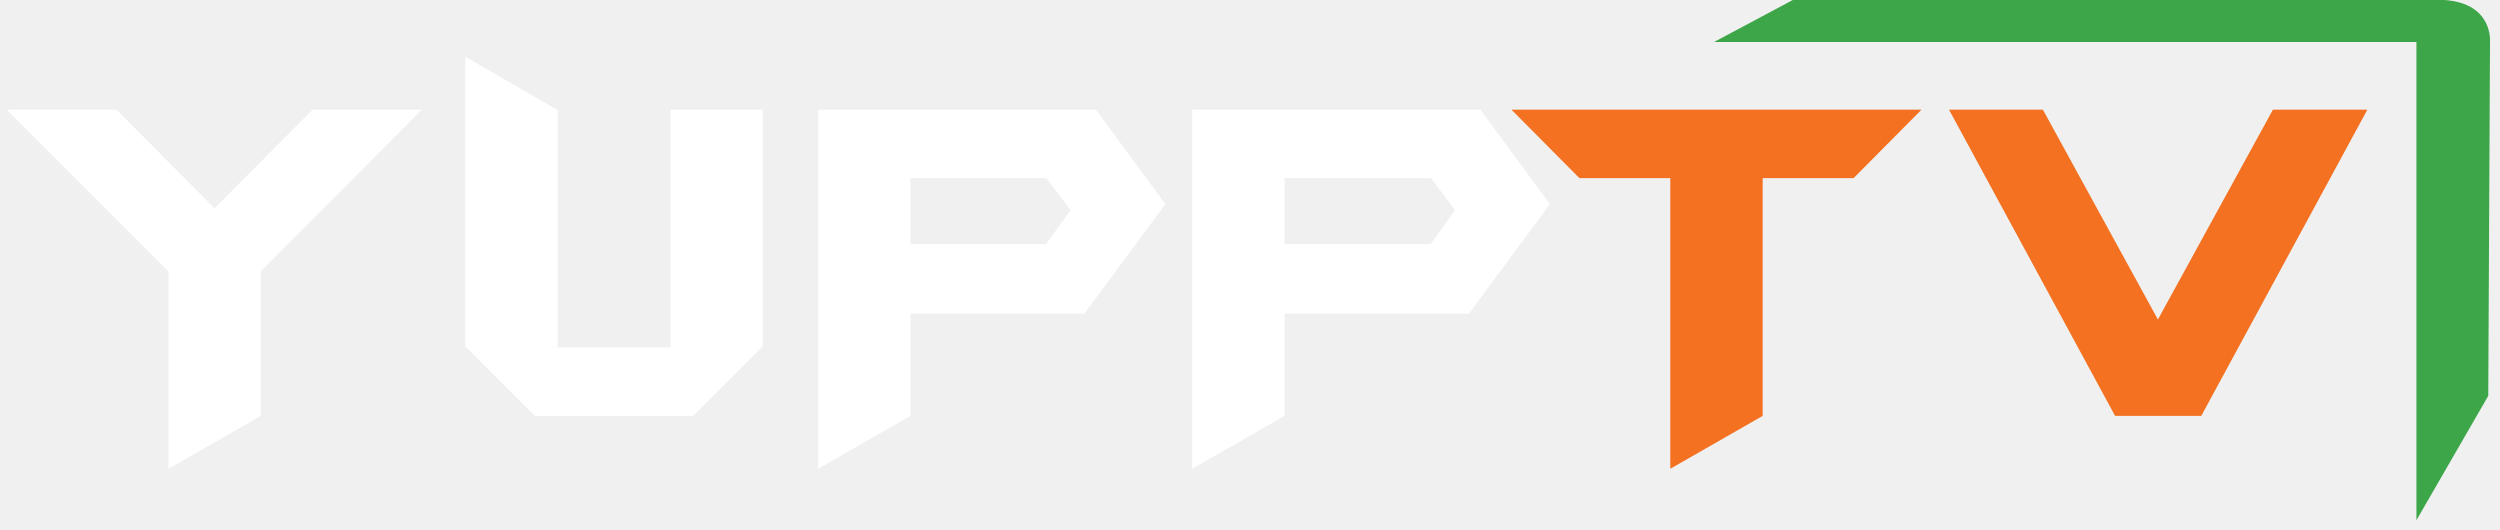
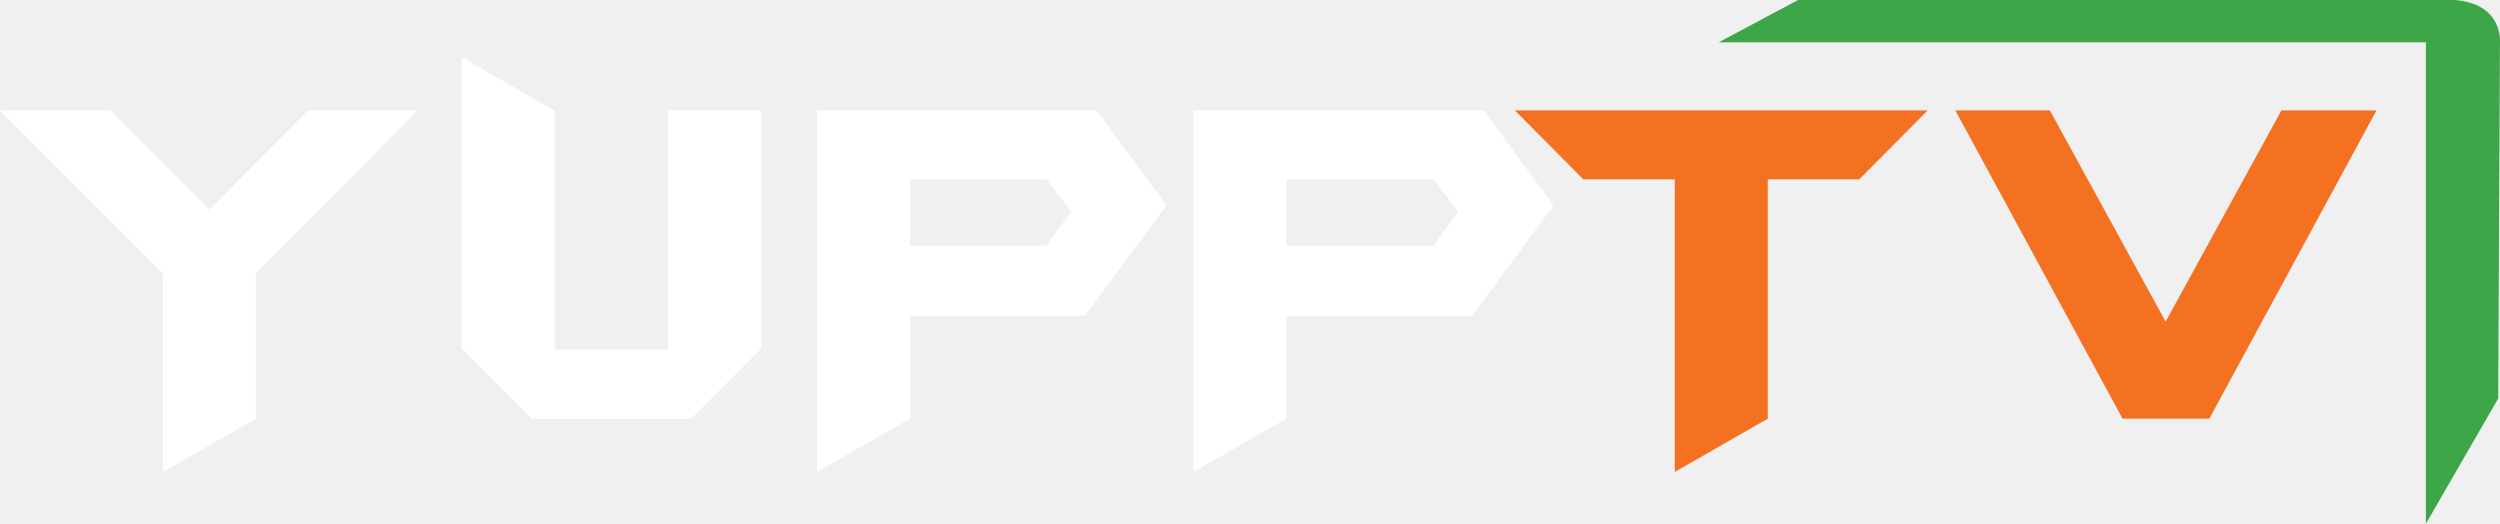
- <svg xmlns="http://www.w3.org/2000/svg" width="151" height="32" viewBox="0 0 151 32" fill="none">
-   <path d="M25.471 6.624L15.749 16.402V25.122L10.178 28.314V16.398L0.4 6.62H7.032L12.958 12.58L18.884 6.624H25.471Z" fill="white" />
-   <path d="M46.071 20.912L41.871 25.12H32.297L28.103 20.918V3.426L33.684 6.649V20.981H40.496V6.624H46.075L46.071 20.912Z" fill="white" />
-   <path d="M70.388 12.33L65.498 18.944H54.991V25.12L49.416 28.314V6.624H66.194L70.388 12.33ZM64.662 12.692L63.202 10.761H54.991V14.744H63.178L64.662 12.692Z" fill="white" />
-   <path d="M93.614 12.33L88.725 18.944H77.587V25.12L72.008 28.314V6.624H89.416L93.614 12.33ZM87.888 12.692L86.428 10.761H77.587V14.744H86.411L87.888 12.692Z" fill="white" />
-   <path d="M116.059 6.624L111.953 10.761H106.465V25.12L100.886 28.314V10.761H95.4L91.292 6.624H116.059Z" fill="#F37121" />
-   <path d="M142.988 6.624L132.956 25.12H127.752L117.72 6.624H123.39L130.337 19.298L137.285 6.624H142.988Z" fill="#F37121" />
-   <path d="M103.526 2.538H145.952V31.422L150.291 23.91L150.397 2.538C150.397 2.538 150.609 0.204 147.645 0H108.286L103.526 2.538Z" fill="#3DA648" />
+ <svg xmlns="http://www.w3.org/2000/svg" viewBox="0 0 736.38 154.26">
+   <defs>
+     <style>.cls-1{fill:#fff;}.cls-2{fill:#f37121;}.cls-3{fill:#3da648;}</style>
+   </defs>
+   <g id="Layer_2" data-name="Layer 2">
+     <g id="Layer_1-2" data-name="Layer 1">
+       <path class="cls-1" d="M123.08,32.52l-47.73,48v42.81L48,139V80.5l-48-48H32.56L61.65,61.76,90.74,32.52Z" />
+       <path class="cls-1" d="M224.21,102.66l-20.62,20.66h-47L136,102.69V16.82l27.4,15.82V103h33.44V32.52h27.39Z" />
+       <path class="cls-1" d="M343.59,60.53,319.58,93H268v30.32L240.63,139V32.52H323Zm-28.11,1.78-7.17-9.48H268V72.38h40.19Z" />
+       <path class="cls-1" d="M457.61,60.53,433.61,93H378.93v30.32L351.54,139V32.52H437ZM429.5,62.31l-7.17-9.48h-43.4V72.38h43.32Z" />
+       <path class="cls-2" d="M567.8,32.52,547.64,52.83H520.7v70.49L493.31,139V52.83H466.38L446.21,32.52Z" />
+       <path class="cls-2" d="M700,32.52l-49.25,90.8H625.2l-49.25-90.8h27.84l34.1,62.22L672,32.52Z" />
+       <path class="cls-3" d="M506.27,12.46H714.55v141.8l21.3-36.88.52-104.92S737.41,1,722.86,0H529.64Z" />
+     </g>
+   </g>
</svg>
